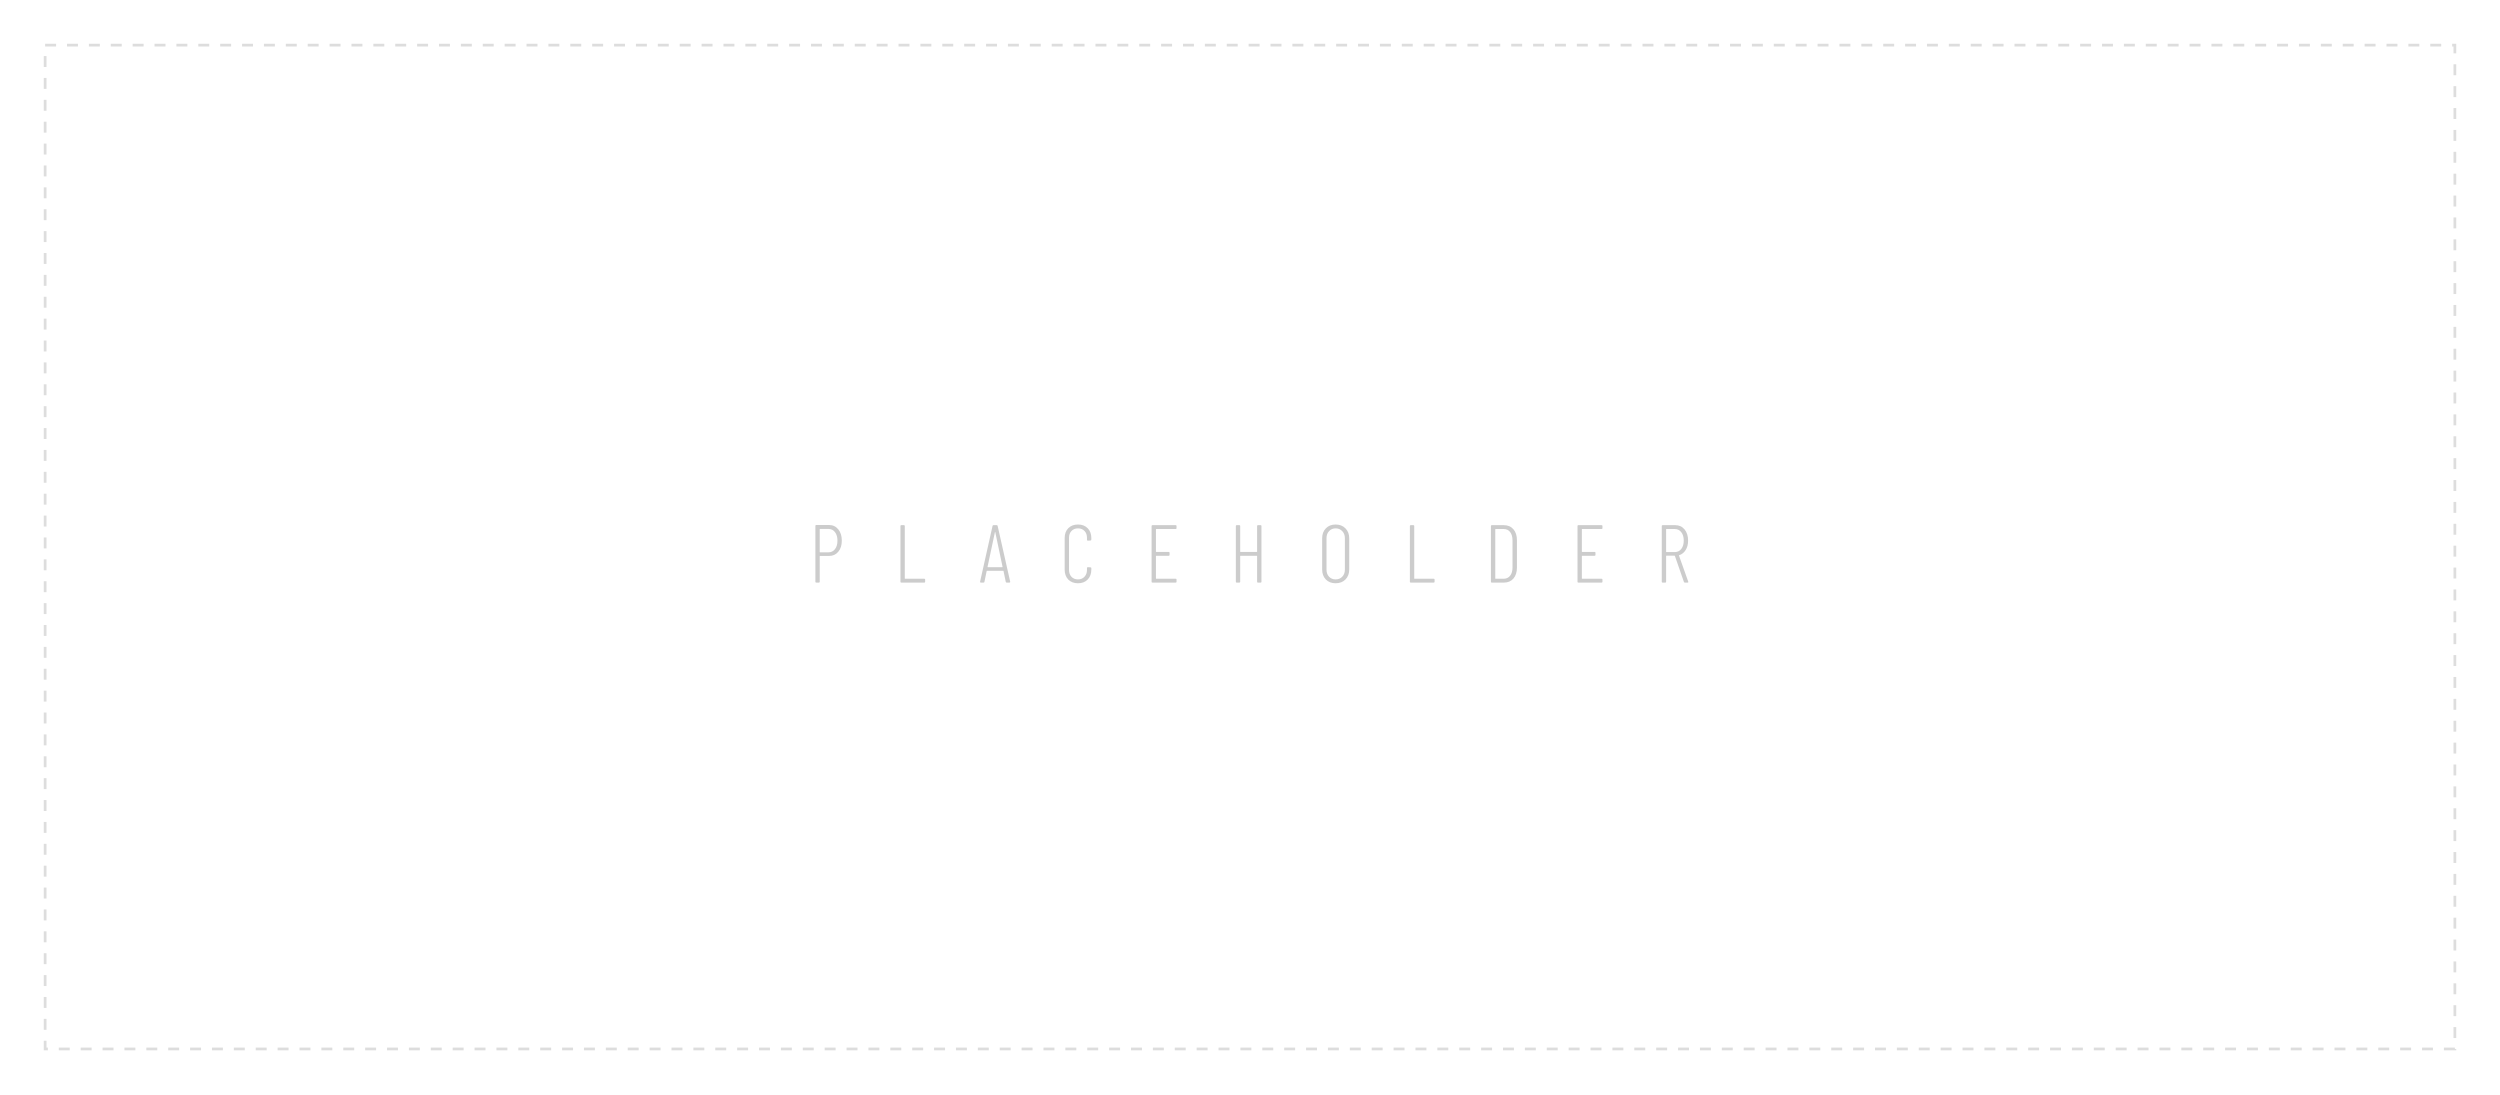
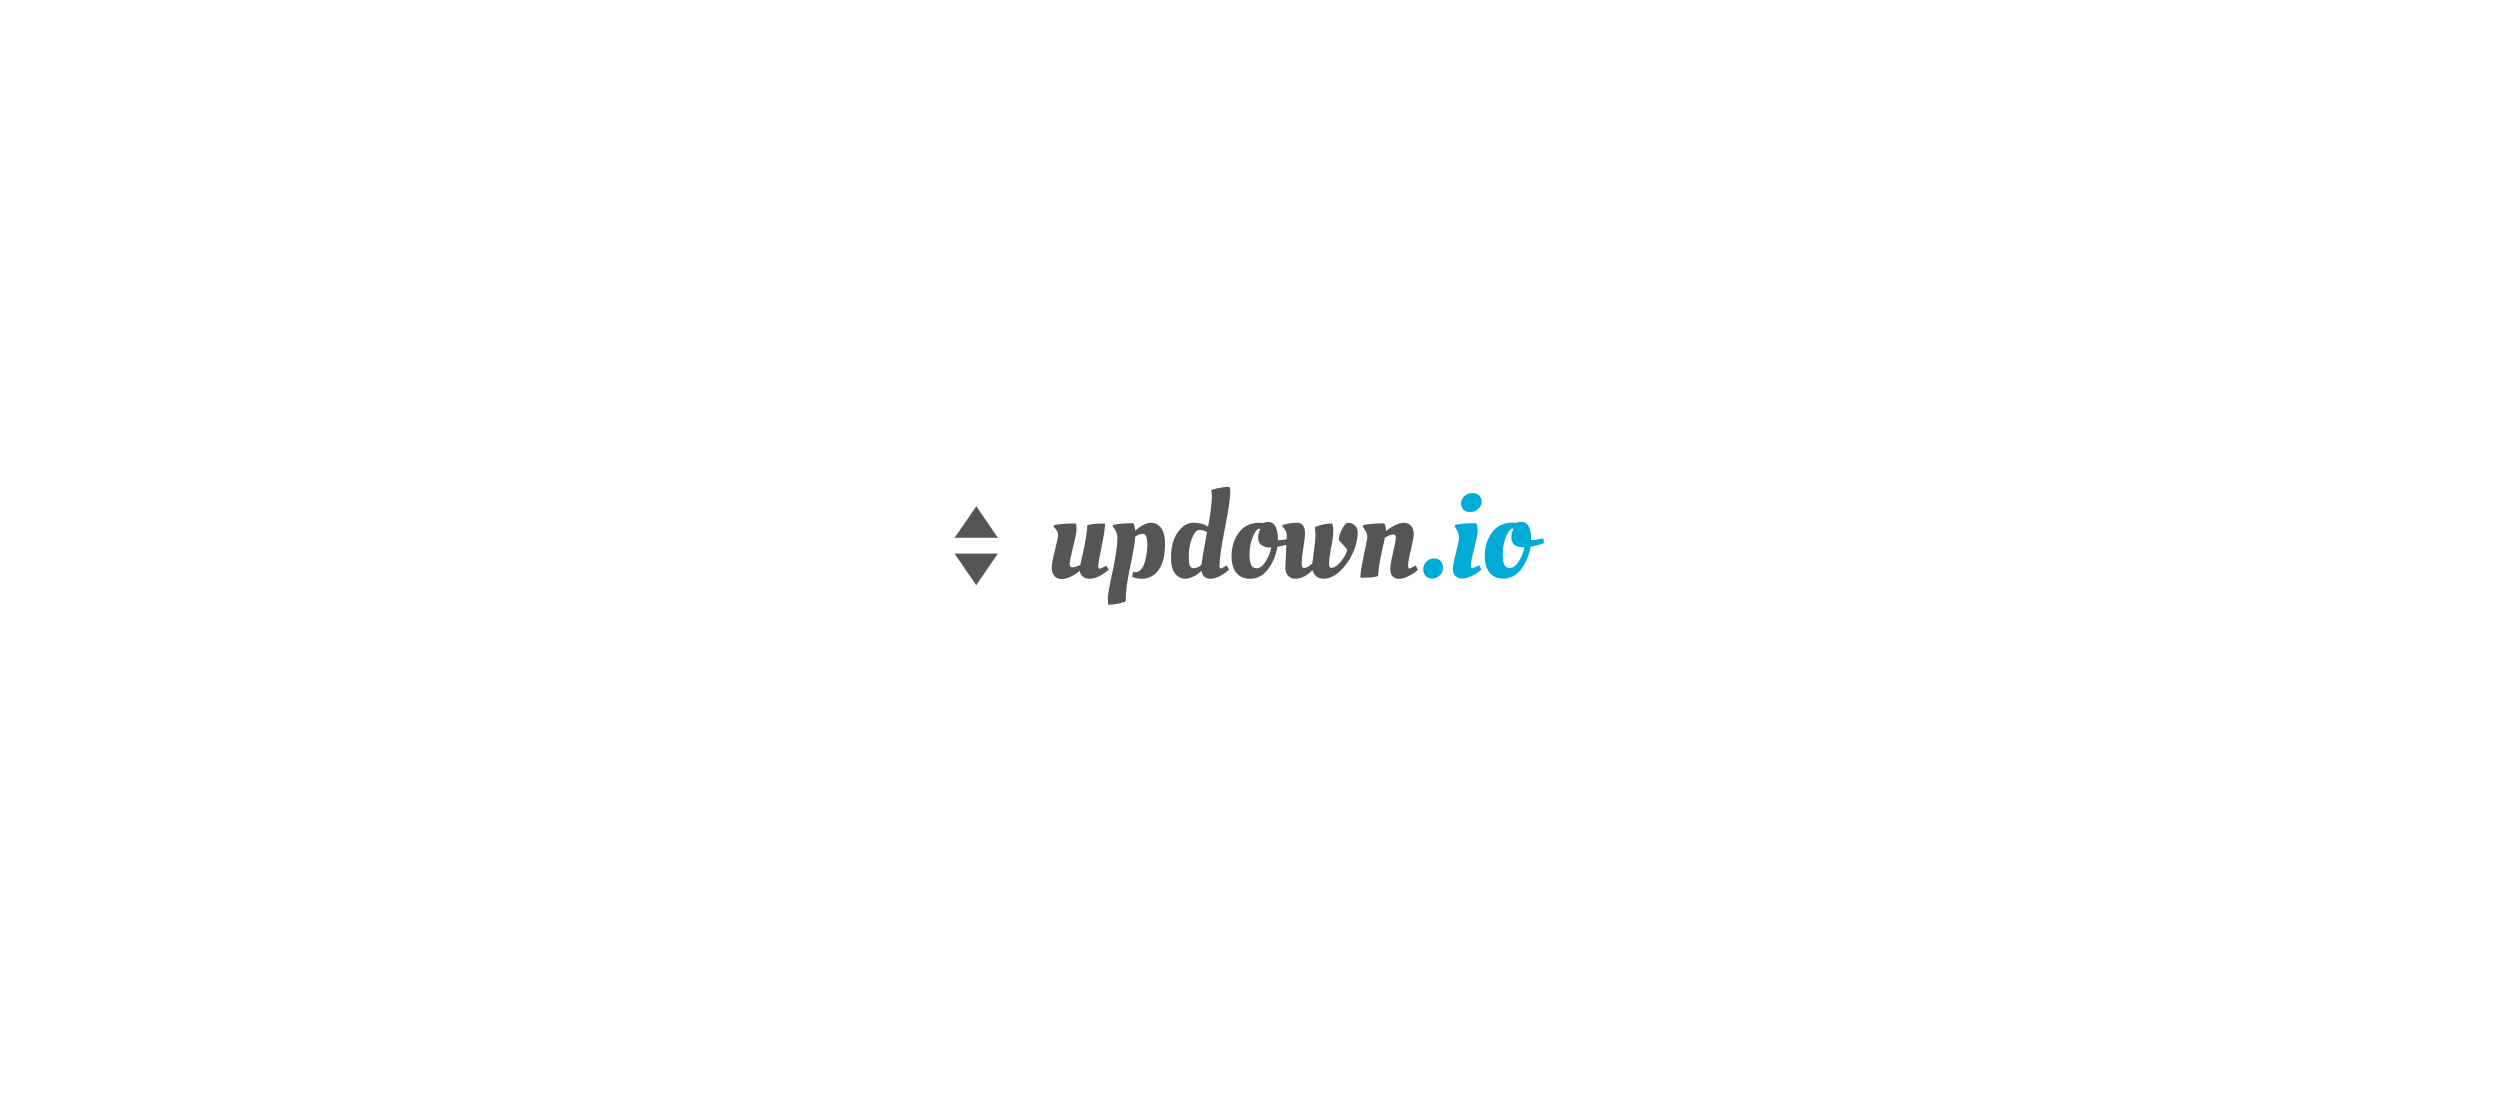
<svg xmlns="http://www.w3.org/2000/svg" width="914" height="400" fill="none">
-   <style>#CL0 {fill: #CCC;}#CL1 {stroke: #DDD;}@media (prefers-color-scheme: dark) {#CL0 {fill: #333;}#CL1 {stroke: #222;}}</style>
-   <path d="M303.085 191.94c1.4 0 2.53.53 3.39 1.59.86 1.04 1.29 2.41 1.29 4.11 0 1.7-.43 3.06-1.29 4.08-.84 1.02-1.95 1.53-3.33 1.53h-3.33c-.08 0-.12.04-.12.12v9.33c0 .2-.1.3-.3.3h-.99c-.2 0-.3-.1-.3-.3v-20.46c0-.2.1-.3.3-.3h4.68Zm-.18 9.99c.98 0 1.77-.39 2.37-1.17.6-.78.9-1.81.9-3.09 0-1.3-.3-2.34-.9-3.12-.6-.78-1.39-1.17-2.37-1.17h-3.09c-.08 0-.12.04-.12.12v8.31c0 .08.04.12.12.12h3.09ZM329.501 213c-.2 0-.3-.1-.3-.3v-20.4c0-.2.1-.3.3-.3h.99c.2 0 .3.1.3.3v19.17c0 .08.04.12.12.12h7.02c.2 0 .3.1.3.3v.81c0 .2-.1.3-.3.3h-8.43Zm38.535 0c-.18 0-.29-.09-.33-.27l-.81-3.93c0-.04-.02-.07-.06-.09-.02-.02-.05-.03-.09-.03h-5.88c-.04 0-.08.01-.12.03-.02.02-.03.05-.03.09l-.81 3.93c-.02.18-.13.27-.33.27h-.99c-.1 0-.18-.03-.24-.09-.04-.06-.05-.14-.03-.24l4.56-20.4c.04-.18.15-.27.33-.27h1.2c.2 0 .31.09.33.27l4.59 20.4v.06c0 .18-.09.27-.27.27h-1.02Zm-6.99-5.76c0 .08.03.12.09.12h5.31c.06 0 .09-.04.09-.12l-2.67-12.69c-.02-.06-.04-.09-.06-.09-.02 0-.04.03-.06.09l-2.7 12.69Zm33.055 6c-1.46 0-2.64-.45-3.54-1.35-.88-.92-1.32-2.14-1.32-3.66v-11.52c0-1.5.44-2.7 1.32-3.6.9-.9 2.08-1.35 3.54-1.35 1.48 0 2.66.45 3.54 1.35.9.9 1.35 2.1 1.35 3.6v.57c0 .1-.03.18-.09.24s-.13.09-.21.09l-.99.06c-.2 0-.3-.1-.3-.3v-.75c0-1.04-.3-1.87-.9-2.49-.6-.64-1.4-.96-2.4-.96-.98 0-1.77.32-2.37.96-.6.62-.9 1.45-.9 2.49v11.73c0 1.04.3 1.88.9 2.52.6.64 1.39.96 2.37.96.98 0 1.77-.32 2.37-.96.62-.64.93-1.48.93-2.52v-.69c0-.2.1-.3.3-.3l.99.06c.2 0 .3.1.3.3v.51c0 1.52-.45 2.74-1.35 3.66-.88.9-2.06 1.35-3.54 1.35Zm36.042-20.13c0 .2-.1.3-.3.3h-7.11c-.08 0-.12.04-.12.12v8.13c0 .08.04.12.12.12h4.56c.2 0 .3.1.3.3v.81c0 .2-.1.3-.3.3h-4.56c-.08 0-.12.04-.12.12v8.16c0 .08.04.12.12.12h7.11c.2 0 .3.1.3.3v.81c0 .2-.1.3-.3.3h-8.52c-.2 0-.3-.1-.3-.3v-20.4c0-.2.1-.3.3-.3h8.52c.2 0 .3.1.3.3v.81Zm29.453-.81c0-.2.1-.3.3-.3h.99c.2 0 .3.1.3.3v20.4c0 .2-.1.3-.3.3h-.99c-.2 0-.3-.1-.3-.3v-9.39c0-.08-.04-.12-.12-.12h-5.94c-.08 0-.12.04-.12.12v9.39c0 .2-.1.3-.3.3h-.99c-.2 0-.3-.1-.3-.3v-20.4c0-.2.1-.3.3-.3h.99c.2 0 .3.1.3.3v9.36c0 .08.04.12.12.12h5.94c.08 0 .12-.04.12-.12v-9.36Zm28.702 20.94c-1.46 0-2.65-.46-3.57-1.38-.9-.94-1.35-2.16-1.35-3.66v-11.37c0-1.52.45-2.74 1.35-3.66.9-.94 2.09-1.41 3.57-1.41s2.68.47 3.6 1.41c.92.92 1.38 2.14 1.38 3.66v11.37c0 1.5-.46 2.72-1.38 3.66-.92.92-2.12 1.38-3.6 1.38Zm0-1.41c1 0 1.81-.33 2.43-.99.64-.66.96-1.52.96-2.58v-11.49c0-1.06-.32-1.92-.96-2.58-.62-.68-1.43-1.02-2.43-1.02-.98 0-1.78.34-2.4 1.02-.62.66-.93 1.52-.93 2.58v11.49c0 1.06.31 1.92.93 2.58.62.66 1.42.99 2.4.99Zm27.455 1.17c-.2 0-.3-.1-.3-.3v-20.4c0-.2.1-.3.3-.3h.99c.2 0 .3.1.3.3v19.17c0 .08.04.12.12.12h7.02c.2 0 .3.1.3.3v.81c0 .2-.1.3-.3.3h-8.43Zm29.631 0c-.2 0-.3-.1-.3-.3v-20.4c0-.2.1-.3.3-.3h4.41c1.48 0 2.65.5 3.51 1.5.86.98 1.29 2.32 1.29 4.02v9.96c0 1.7-.43 3.05-1.29 4.05-.86.98-2.03 1.47-3.51 1.47h-4.41Zm1.29-1.53c0 .08.04.12.12.12h3c.98-.02 1.75-.39 2.31-1.11.58-.74.87-1.75.87-3.03v-9.87c0-1.3-.29-2.32-.87-3.06-.56-.74-1.34-1.11-2.34-1.11h-2.97c-.08 0-.12.04-.12.12v17.94Zm39.182-18.36c0 .2-.1.3-.3.3h-7.11c-.08 0-.12.04-.12.12v8.13c0 .08.04.12.12.12h4.56c.2 0 .3.1.3.3v.81c0 .2-.1.3-.3.3h-4.56c-.08 0-.12.04-.12.12v8.16c0 .08.04.12.12.12h7.11c.2 0 .3.1.3.3v.81c0 .2-.1.3-.3.3h-8.52c-.2 0-.3-.1-.3-.3v-20.4c0-.2.1-.3.3-.3h8.52c.2 0 .3.1.3.3v.81ZM615.999 213c-.18 0-.3-.08-.36-.24l-3.3-9.51c-.02-.06-.06-.09-.12-.09h-2.97c-.08 0-.12.04-.12.12v9.42c0 .2-.1.3-.3.3h-.99c-.2 0-.3-.1-.3-.3v-20.4c0-.2.1-.3.3-.3h4.65c1.4 0 2.53.52 3.39 1.56.86 1.04 1.29 2.4 1.29 4.08 0 1.34-.29 2.48-.87 3.42-.58.94-1.37 1.58-2.37 1.92-.08.02-.11.07-.09.15l3.39 9.54.03.12c0 .14-.09.21-.27.21h-.99Zm-6.75-19.59c-.08 0-.12.04-.12.12v8.19c0 .08.04.12.12.12h3.06c.98 0 1.77-.38 2.37-1.14.6-.78.9-1.8.9-3.06 0-1.28-.3-2.3-.9-3.06-.6-.78-1.39-1.17-2.37-1.17h-3.06Z" id="CL0" />
-   <path id="CL1" stroke-dasharray="4 4" d="M16.5 16.5h881v367h-881z" />
+   <style>#CL0 {fill: #00ACD7;}#CL1 {fill: #555;}@media (prefers-color-scheme: dark) {#CL0 {fill: #00ACD7;}#CL1 {fill: #AAA;}}</style>
+   <path d="M349.015 196.621h15.816l-7.901-11.547-7.915 11.547Zm15.802 5.782H349l7.901 11.547 7.916-11.547Zm19.696 5.276c0-1.278.401-3.482 1.177-6.562.777-3.131 1.177-5.034 1.177-5.711 0-.726-.551-1.653-1.628-2.83l.05-.576c2.029-.425 4.734-.626 8.065-.626.15.401.225 1.102.225 2.104 0 1.027-.425 3.206-1.252 6.512-.851 3.331-1.252 5.409-1.252 6.211 0 .801.3 1.227.902 1.227.876 0 1.878-.325 3.005-.952.125-.726.426-2.103.902-4.132 1.077-4.809 1.628-8.24 1.628-10.294 1.051-.425 2.93-.626 5.66-.626h.851c0 1.403-.425 4.158-1.252 8.29-.852 4.083-1.252 6.487-1.252 7.188 0 .701.15 1.027.451 1.027.175 0 1.026-.351 2.554-1.077l.852 1.428c-2.68 2.229-5.009 3.331-7.013 3.331-.952 0-1.778-.276-2.479-.802a3.138 3.138 0 0 1-1.127-2.104c-2.43 1.979-4.634 2.981-6.612 2.981-1.052 0-1.929-.351-2.605-1.027-.651-.701-1.002-1.653-1.002-2.93m20.712 13.399c-.15-.351-.225-1.152-.225-2.379 0-1.228.576-4.534 1.753-9.893 1.177-5.41 1.753-9.543 1.753-12.473 0-.576-.125-1.177-.4-1.803-.276-.651-.551-1.177-.852-1.528l-.401-.501.051-.576c1.402-.451 3.907-.676 7.463-.676.326.626.551 1.503.626 2.655 2.304-1.879 4.233-2.83 5.761-2.83 1.552 0 2.805.651 3.731 1.928.952 1.277 1.428 3.181 1.428 5.66 0 4.358-.802 7.589-2.379 9.718-1.578 2.104-3.607 3.156-6.036 3.156-1.253 0-2.304-.176-3.156-.551l-.451-.176.326-1.753c.275.05.576.1.951.1.777 0 1.453-.35 2.029-1.077.601-.726 1.052-1.628 1.353-2.755.601-2.229.901-4.282.901-6.161 0-2.705-.551-4.057-1.653-4.057-.876 0-1.803.351-2.78 1.027-.125 2.104-.726 5.785-1.853 11.02-1.127 5.234-1.653 9.467-1.653 12.698-1.628.651-3.707 1.077-6.261 1.227m44.054-12.823c-2.554 2.179-4.809 3.281-6.737 3.281-1.929 0-3.031-.952-3.331-2.881a10.202 10.202 0 0 1-3.005 2.104c-1.102.501-2.079.777-2.931.777-1.427 0-2.68-.626-3.681-1.879-1.027-1.252-1.528-3.206-1.528-5.86 0-3.957.851-7.063 2.529-9.317 1.678-2.279 3.582-3.431 5.661-3.431 2.128 0 3.907.476 5.359 1.427.927-4.859 1.403-8.69 1.403-11.47l-.226-1.879c2.254-.776 4.458-1.177 6.612-1.177.251.501.351 1.102.351 1.753 0 2.179-.651 6.637-1.979 13.374-1.327 6.687-1.978 11.221-1.978 13.625 0 .726.175 1.077.501 1.077.175 0 .751-.276 1.703-.852l.451-.275.851 1.578m-10.844-14.527c-1.052 0-1.954 1.027-2.755 3.106-.752 2.079-1.127 4.133-1.127 6.161 0 2.004.125 3.306.4 3.857.301.576.727.852 1.303.852 1.001 0 1.953-.401 2.93-1.228.1-1.202.776-5.184 2.029-11.971-1.027-.551-1.954-.802-2.78-.802m18.358 17.858c-2.079 0-3.682-.727-4.859-2.154-1.177-1.478-1.753-3.507-1.753-6.111 0-3.331.876-6.186 2.655-8.591 1.803-2.404 4.282-3.606 7.413-3.606l1.628.1c.501-.276 1.077-.401 1.703-.401 2.379 0 3.556 2.229 3.556 6.712 1.228-.05 2.48-.225 3.732-.501l.727-.175.275 1.753c-1.002.426-2.329.802-4.007 1.127l-.902.176c-.576 3.155-1.728 5.885-3.456 8.239-1.728 2.305-3.982 3.457-6.712 3.457m2.429-3.857c1.252 0 2.379-.802 3.381-2.43 1.027-1.628 1.728-3.331 2.104-5.134-3.206 0-4.809-1.202-4.809-3.606 0-.952.201-1.854.576-2.705l.226-.451a1.2 1.2 0 0 0-.451-.1c-.175 0-.326.025-.401.1-.751.476-1.452 1.603-2.104 3.381-.651 1.778-1.001 3.782-1.001 6.086 0 3.231.826 4.859 2.479 4.859Zm10.644-.401.501-11.746c0-1.027-.551-2.079-1.628-3.156l.101-.551c.2-.05.4-.1.576-.125.2-.05.425-.125.676-.175.275-.051.576-.126.901-.176.326-.05.677-.125 1.027-.175.852-.1 1.628-.125 2.329-.125.752 0 1.378.3 1.879.901.551.601.801 1.553.801 2.881 0 1.277-.2 3.155-.626 5.585-.401 2.404-.576 4.207-.576 5.409 0 1.178.276 1.754.852 1.754.926 0 1.953-.576 3.055-1.754.025-.475.226-2.003.576-4.583.351-2.58.551-4.458.551-5.635 0-1.177-.1-2.179-.275-3.005 2.304-.877 4.383-1.303 6.211-1.303.401.276.576 1.152.576 2.655 0 1.478-.25 3.531-.776 6.161-.501 2.605-.777 4.508-.777 5.71 0 1.178.251 1.754.727 1.754 1.152 0 2.379-.852 3.731-2.53 1.353-1.703 2.079-3.131 2.154-4.283l-3.055-3.431c.125-1.277.425-2.454.951-3.506.501-1.052 1.002-1.778 1.428-2.204l.626-.576c1.277 0 2.254.35 2.93 1.027.652.701 1.002 1.502 1.002 2.429 0 2.379-.576 4.884-1.753 7.514-1.177 2.629-2.755 4.883-4.734 6.737-1.978 1.828-3.982 2.755-6.035 2.755-1.027 0-1.879-.276-2.605-.852-.701-.601-1.152-1.352-1.403-2.304-2.103 2.104-4.132 3.156-6.111 3.156-1.327 0-2.304-.401-2.93-1.228-.626-.851-.952-1.853-.952-3.005m28.326 3.832h-.851c0-1.403.426-4.107 1.252-8.09.877-3.982 1.303-6.261 1.303-6.787 0-1.002-.426-2.029-1.253-3.156l-.4-.551.05-.576c1.628-.45 4.207-.676 7.789-.676.4.501.601 1.428.626 2.78 2.605-2.003 4.809-3.005 6.612-3.005 1.077 0 1.928.375 2.554 1.127.652.751 1.002 1.703 1.002 2.83 0 1.102-.35 3.055-1.027 5.81-.701 2.755-1.027 4.609-1.027 5.585 0 .927.126 1.403.351 1.403.175 0 .802-.276 1.879-.852l.551-.275.801 1.578c-.276.25-.626.551-1.077.901-.451.351-1.277.852-2.53 1.478-1.202.601-2.279.902-3.23.902-2.179 0-3.281-1.253-3.281-3.732 0-1.052.325-2.98 1.001-5.811.702-2.83 1.027-4.633 1.027-5.434 0-.802-.25-1.203-.776-1.228-.877 0-1.929.376-3.206 1.127-.1.501-.401 1.854-.901 4.058-1.052 4.708-1.578 8.039-1.578 9.993-1.052.426-2.931.626-5.661.626" id="CL1" />
+   <path d="M523.624 211.529c-1.051 0-1.852-.326-2.428-.952-.576-.626-.851-1.477-.851-2.529 0-1.051.4-1.953 1.176-2.704.776-.776 1.703-1.176 2.754-1.176 1.077 0 1.903.325 2.479.951.576.601.851 1.427.851 2.479 0 1.026-.4 1.928-1.226 2.754-.777.776-1.703 1.177-2.755 1.177Zm16.6-17.677c0 1.252-.4 3.43-1.227 6.51-.801 3.054-1.226 5.057-1.226 6.034 0 .926.125 1.402.4 1.402.175 0 .877-.275 2.078-.851l.551-.276.776 1.578a18.2 18.2 0 0 1-1.076.901c-.451.351-1.277.851-2.529 1.477-1.227.601-2.379.902-3.43.902-1.052 0-1.878-.326-2.479-.952-.601-.651-.901-1.527-.901-2.604 0-1.101.375-3.054 1.126-5.858.752-2.83 1.127-4.657 1.127-5.484 0-1.252-.401-2.453-1.177-3.555l-.4-.551.05-.576c1.577-.45 4.156-.676 7.736-.676.401.451.576 1.302.576 2.554m-5.132-7.461c-.601-.601-.902-1.402-.902-2.379 0-1.001.401-1.852 1.227-2.603.851-.752 1.803-1.127 2.879-1.127 1.077 0 1.928.3 2.529.901s.901 1.402.901 2.379c0 .951-.425 1.802-1.301 2.554-.852.751-1.778 1.126-2.83 1.126-1.051 0-1.877-.275-2.478-.851m14.346 25.163c-2.078 0-3.68-.726-4.857-2.154-1.177-1.477-1.753-3.505-1.753-6.109 0-3.33.876-6.184 2.654-8.588 1.803-2.403 4.282-3.605 7.411-3.605l1.628.1c.5-.275 1.076-.4 1.702-.4 2.379 0 3.556 2.228 3.556 6.71a21.544 21.544 0 0 0 3.73-.501l.726-.175.276 1.752c-1.002.426-2.329.801-4.006 1.127l-.902.175c-.576 3.155-1.727 5.884-3.455 8.237-1.727 2.304-3.981 3.456-6.71 3.456m2.429-3.856c1.252 0 2.378-.801 3.38-2.429 1.026-1.627 1.727-3.33 2.103-5.132-3.205 0-4.807-1.202-4.807-3.606 0-.951.2-1.853.576-2.704l.225-.451a1.2 1.2 0 0 0-.451-.1c-.175 0-.325.025-.4.1-.751.476-1.453 1.603-2.104 3.381-.65 1.777-1.001 3.78-1.001 6.084 0 3.229.826 4.857 2.479 4.857Z" id="CL0" />
</svg>
